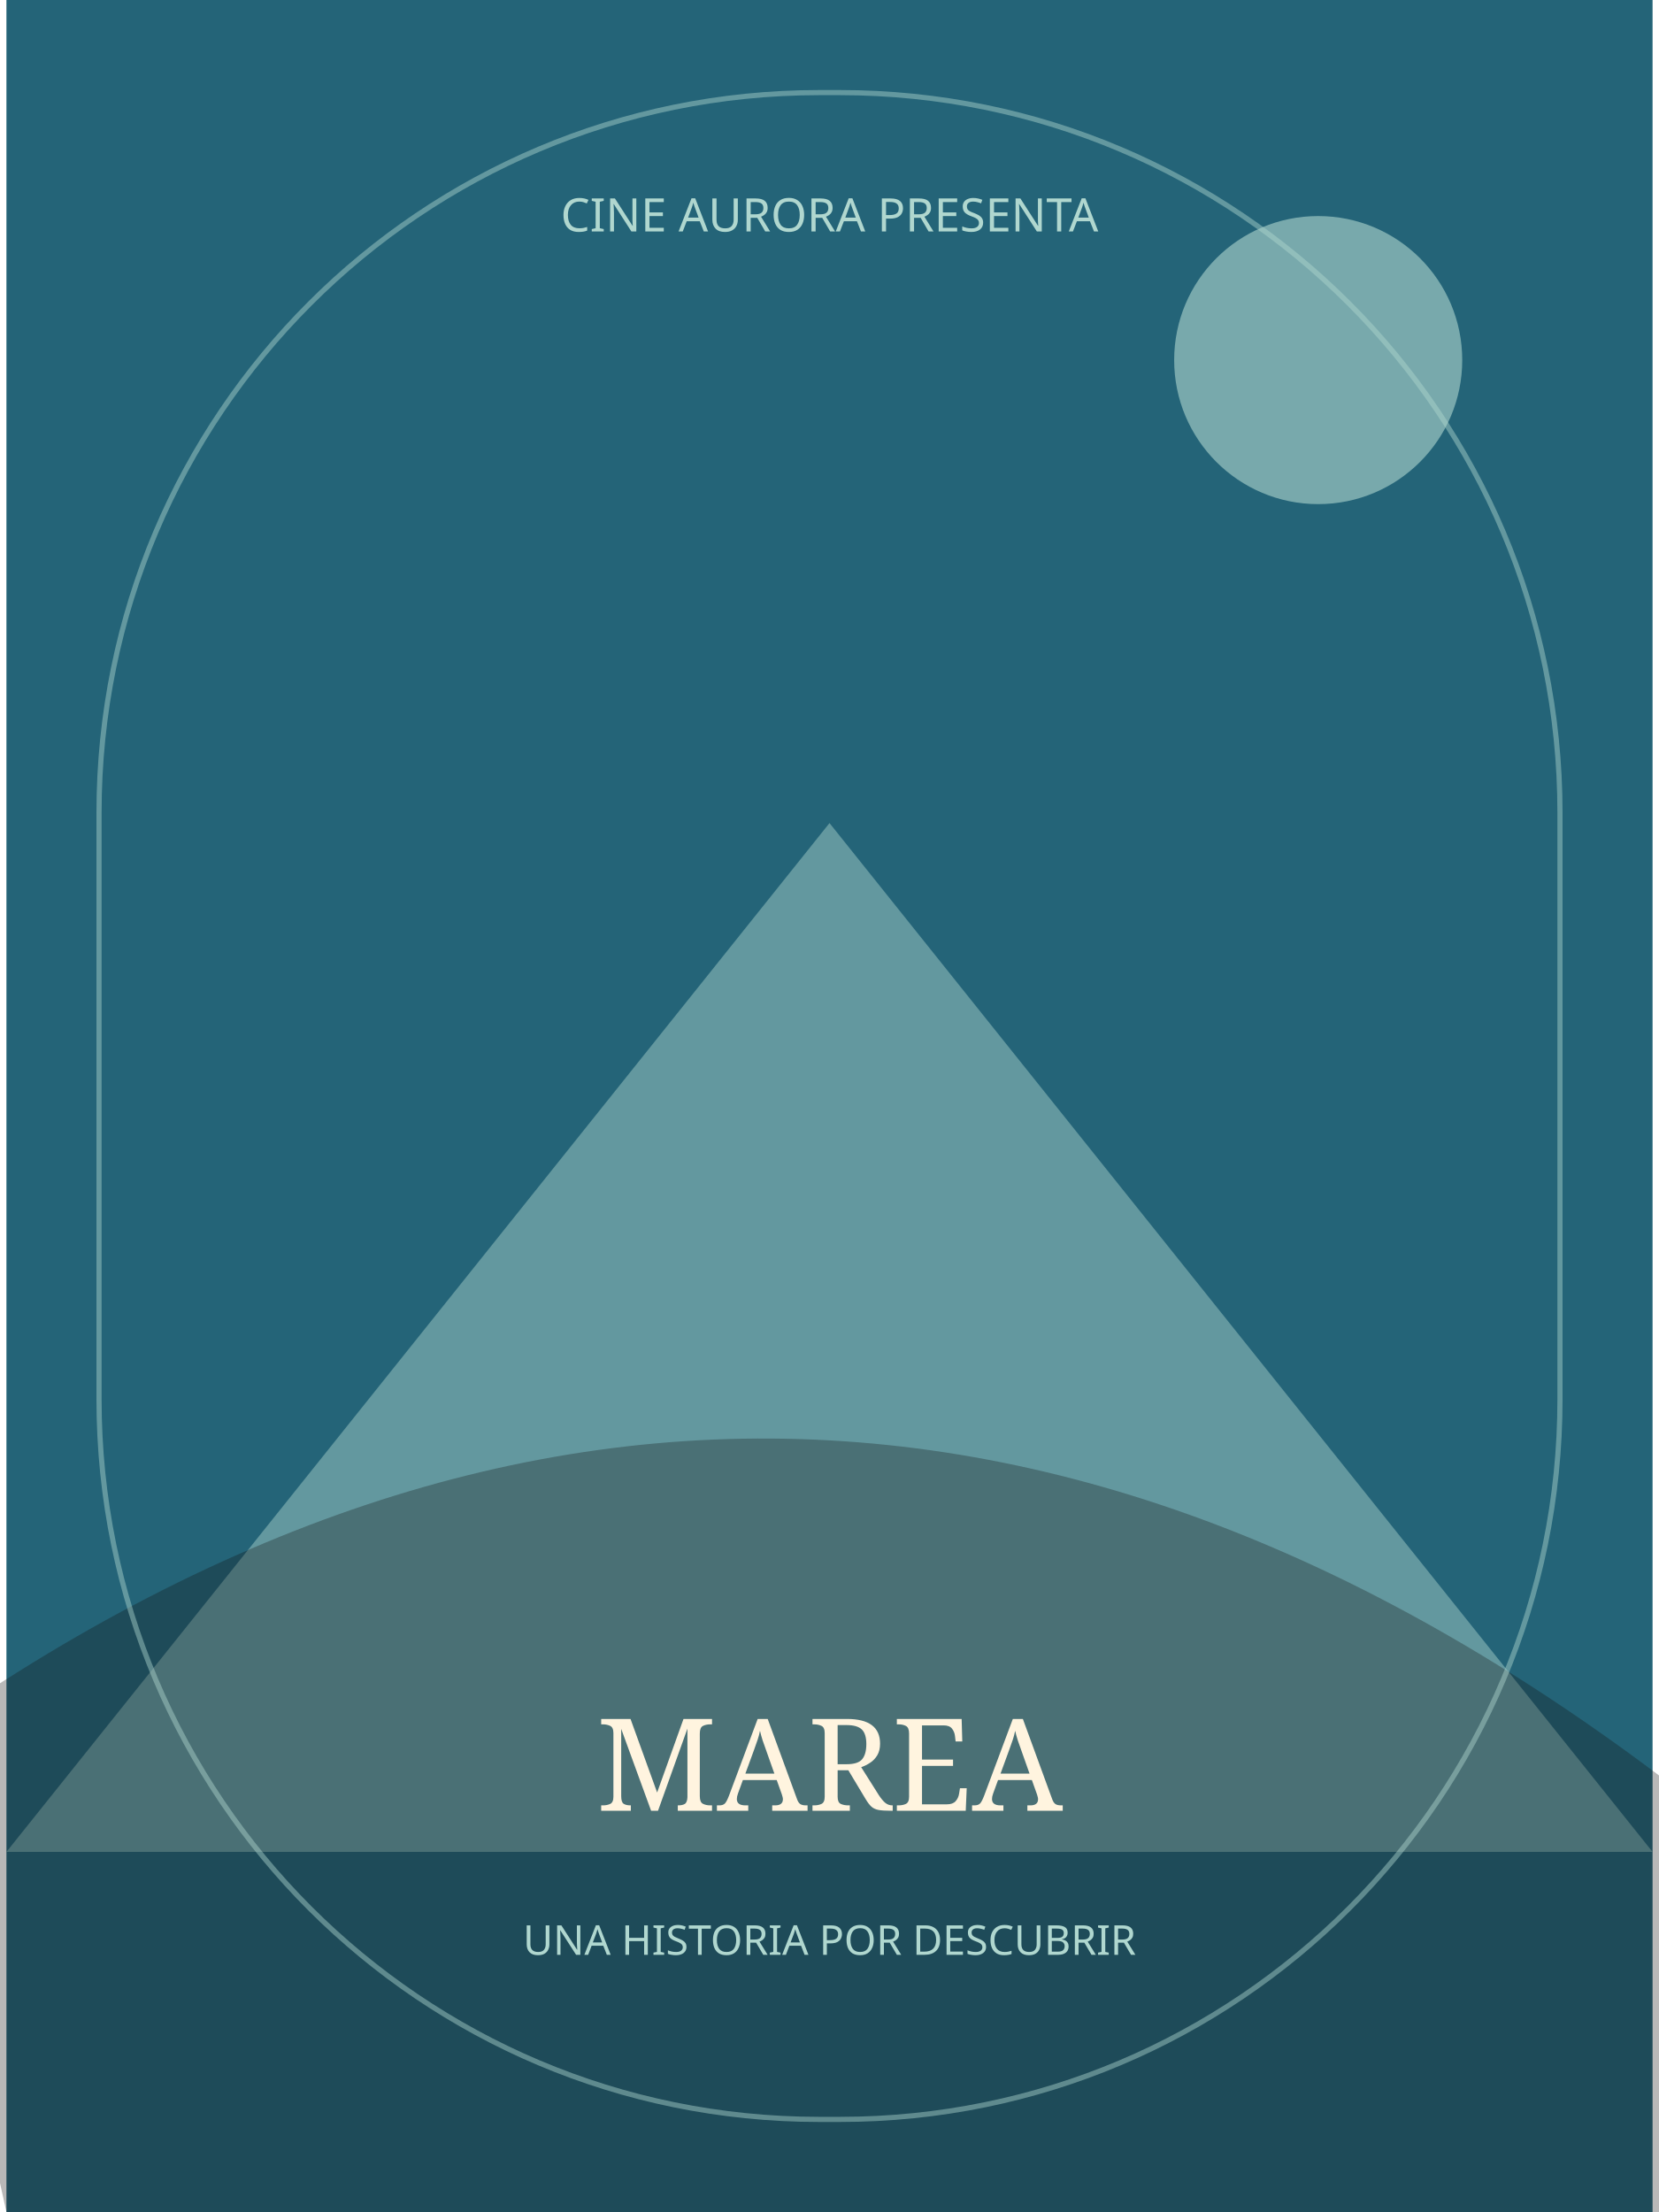
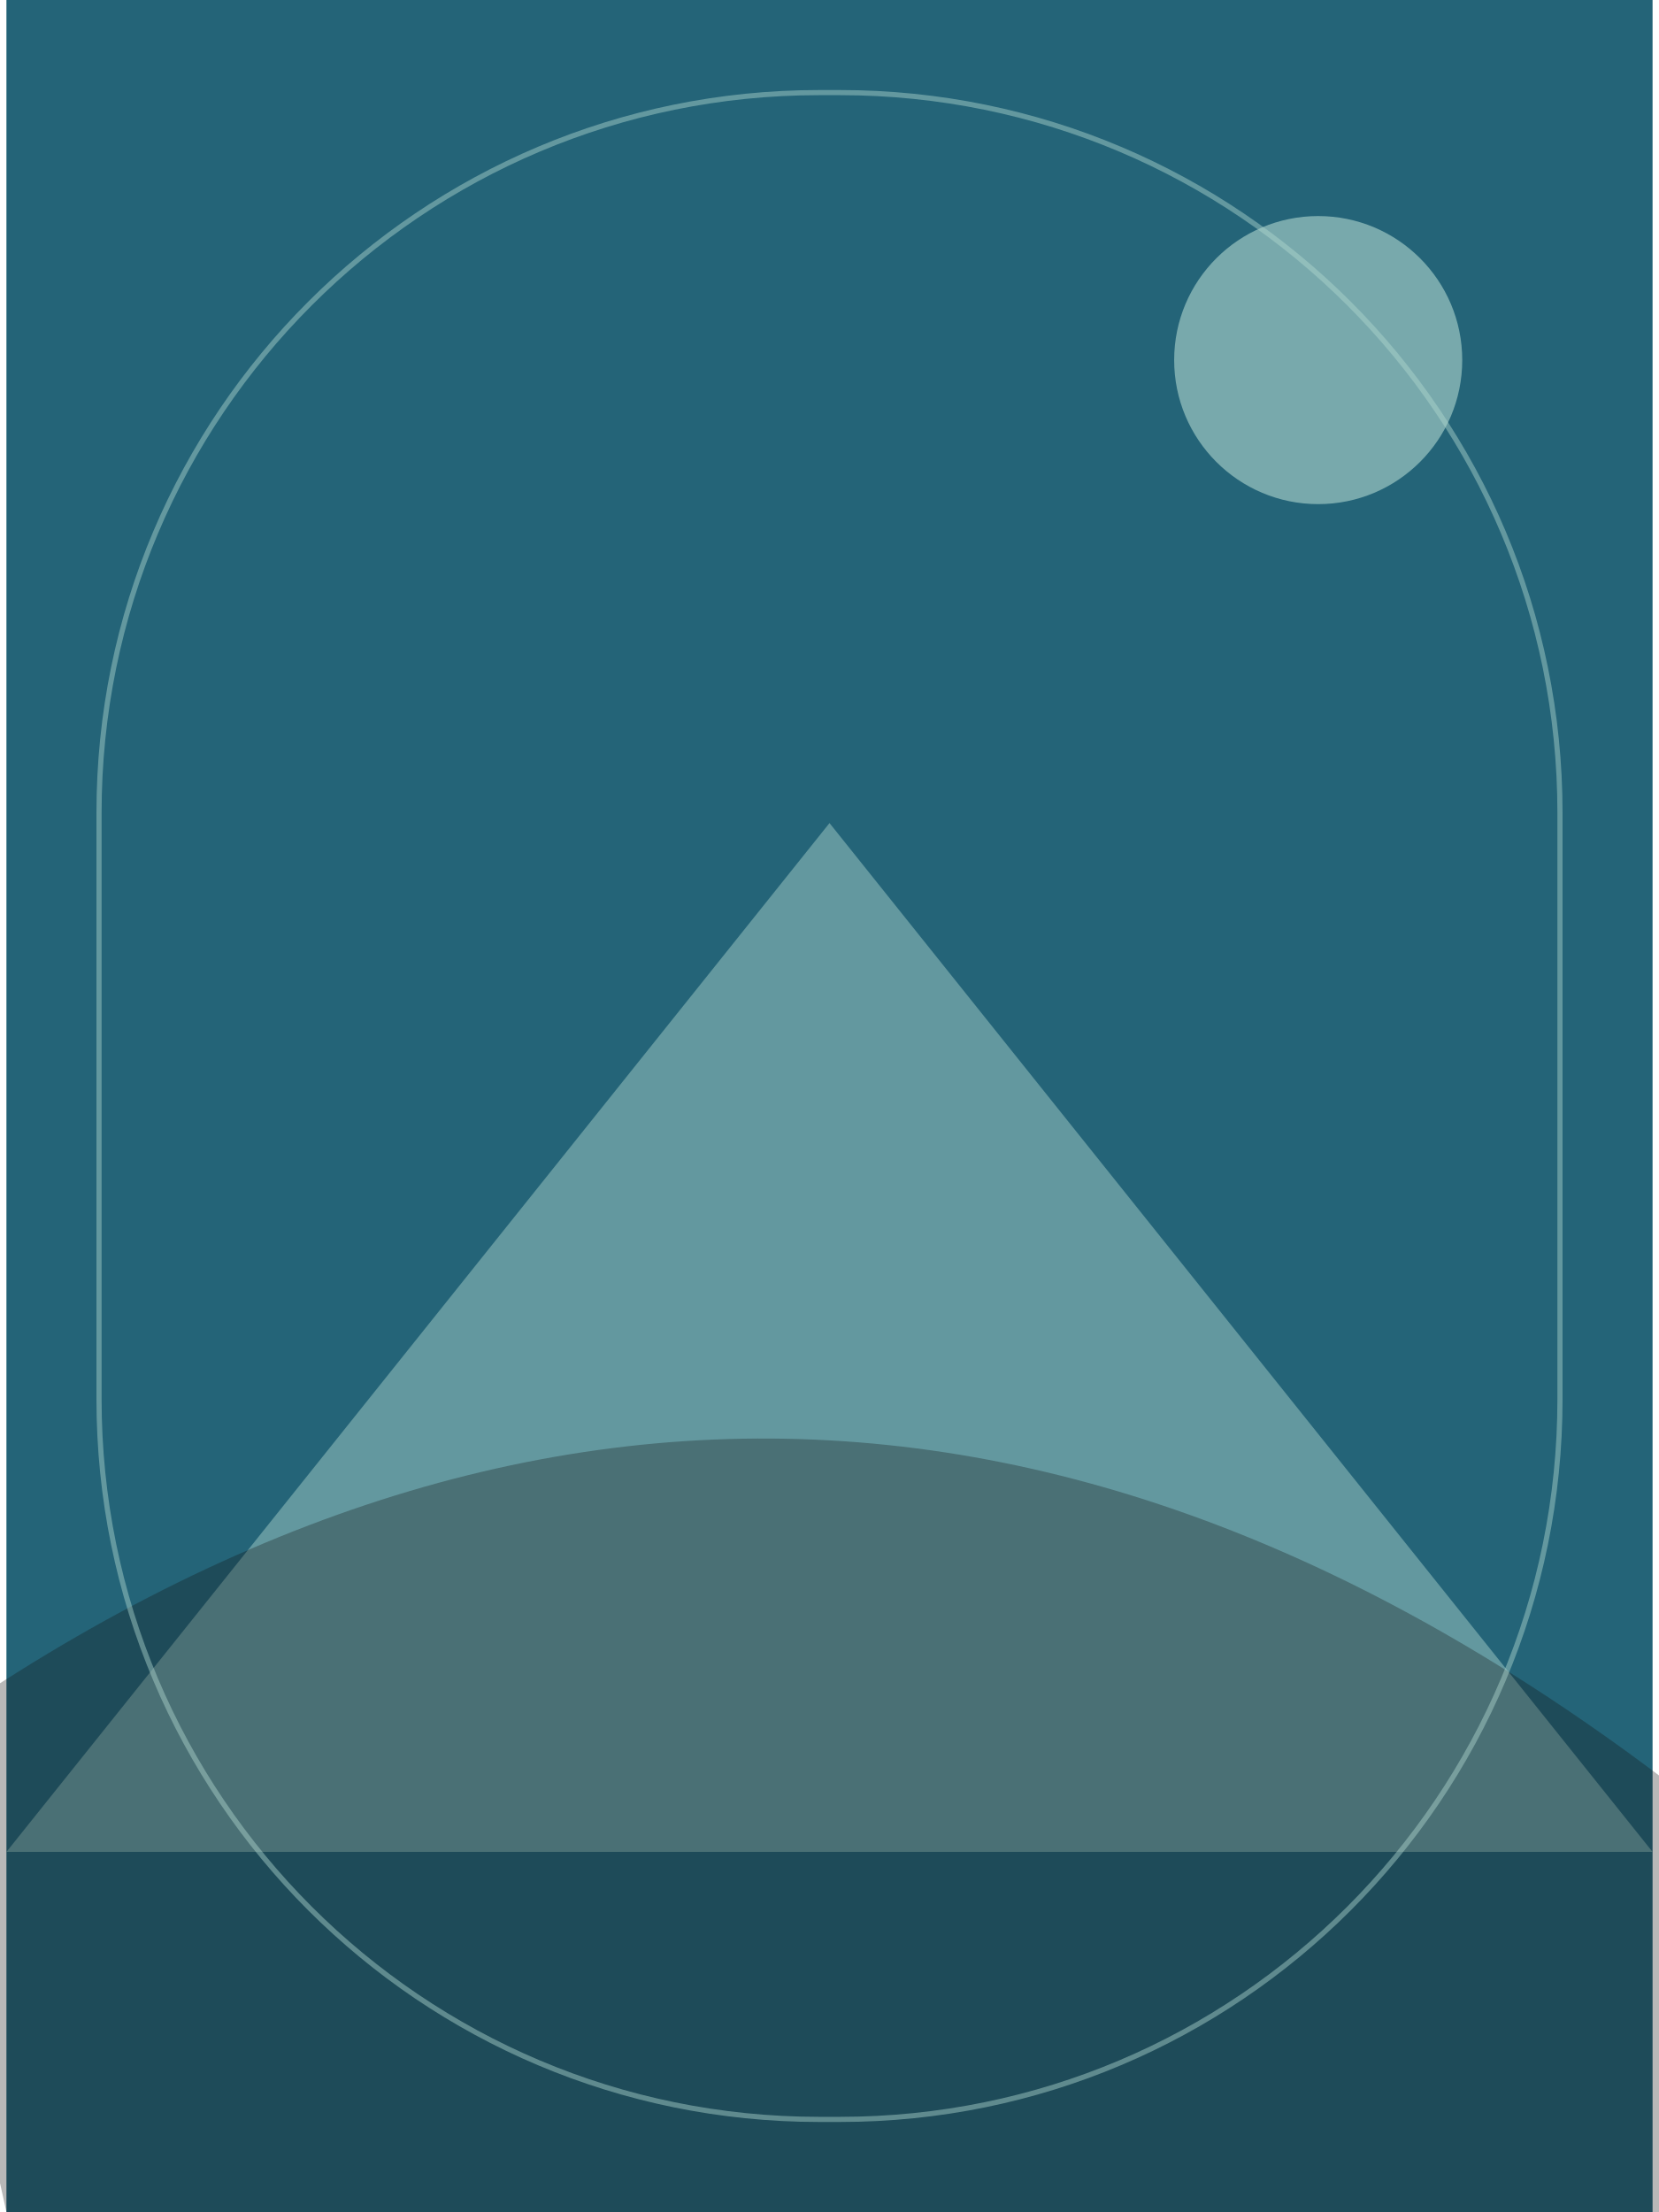
<svg xmlns="http://www.w3.org/2000/svg" width="600" height="800" viewBox="0 0 320 430">
  <rect width="320" height="430" fill="#246478" />
  <path d="M0 360 L160 160 L320 360Z" fill="#b0d7cf" opacity=".45" />
  <circle cx="255" cy="70" r="28" fill="#b0d7cf" opacity=".6" />
  <path d="M-20 340 Q160 210 340 360 V430 H0Z" fill="#111" opacity=".3" />
  <rect x="18" y="18" width="284" height="394" rx="140" fill="none" stroke="#b0d7cf" opacity=".45" />
-   <text x="160" y="45" text-anchor="middle" fill="#b0d7cf" font-family="sans-serif" font-size="9" textLength="240" lengthAdjust="spacingAndGlyphs">CINE AURORA PRESENTA</text>
-   <text x="160" y="352" text-anchor="middle" fill="#fff4df" font-family="serif" font-size="25">MAREA</text>
-   <text x="160" y="380" text-anchor="middle" fill="#b0d7cf" font-family="sans-serif" font-size="8" textLength="240" lengthAdjust="spacingAndGlyphs">UNA HISTORIA POR DESCUBRIR</text>
</svg>
